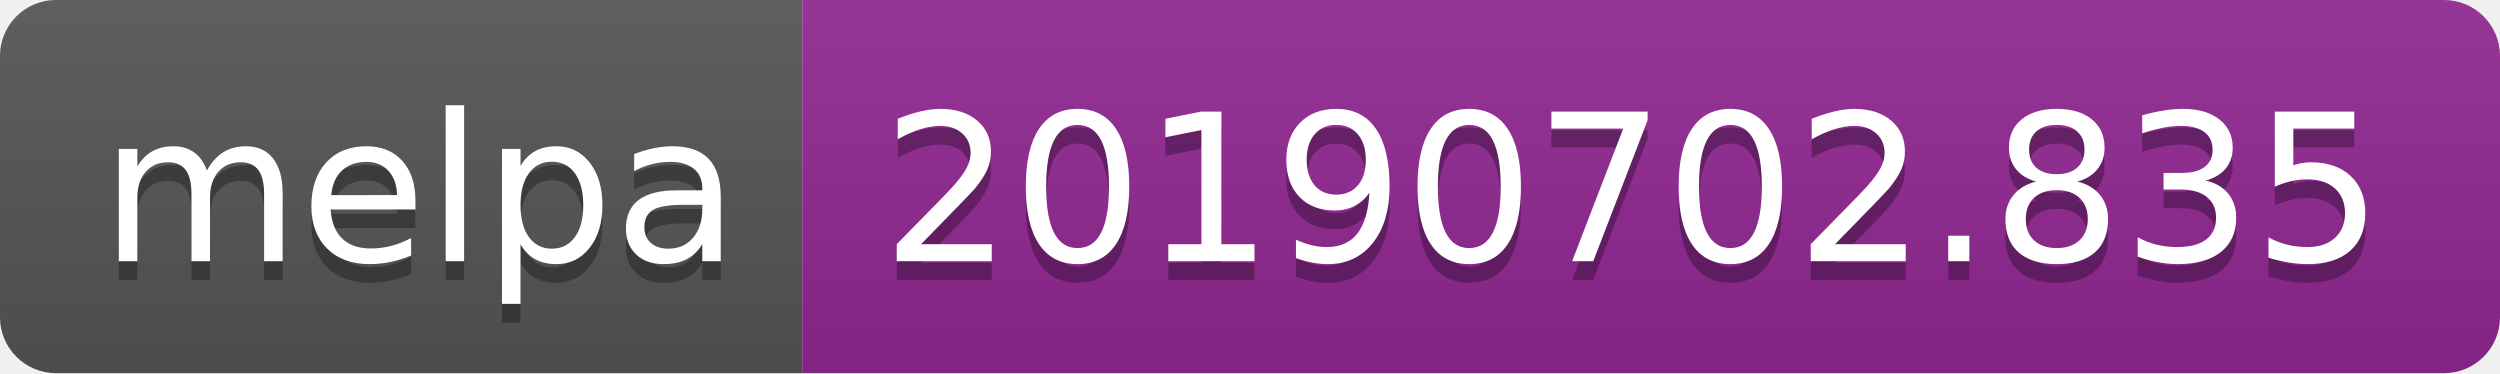
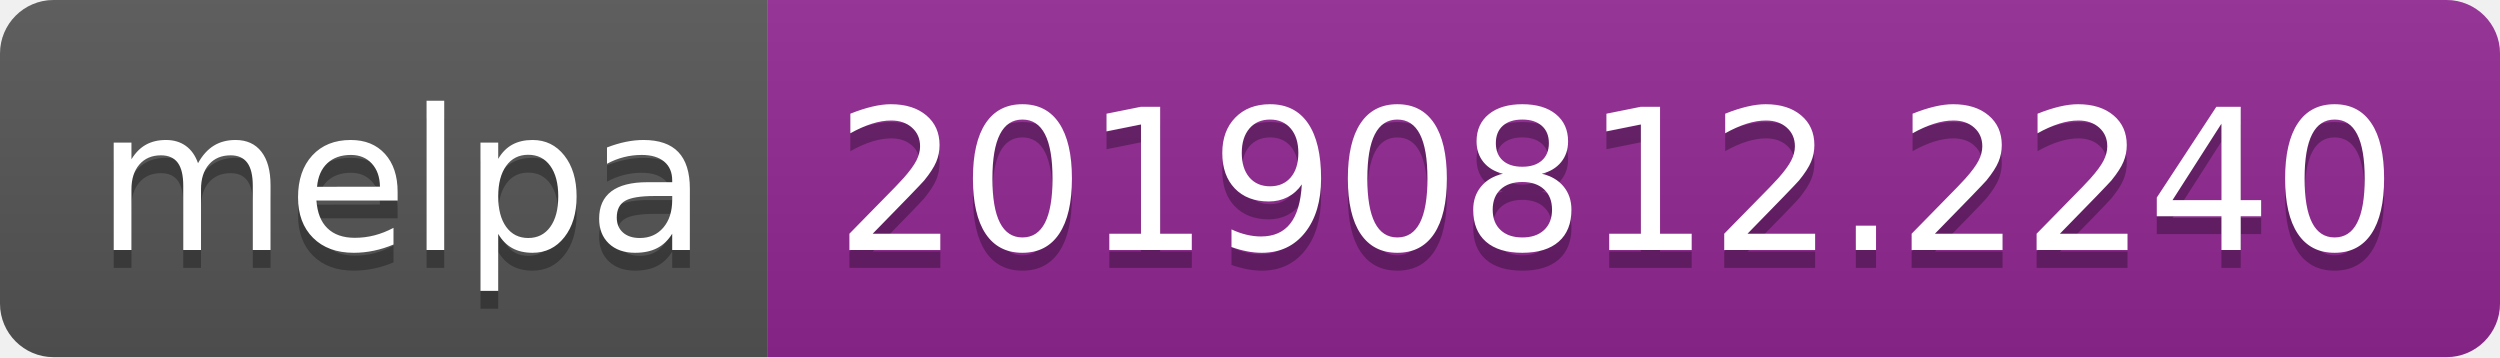
- <svg xmlns="http://www.w3.org/2000/svg" width="134" height="20">
+ <svg xmlns="http://www.w3.org/2000/svg" width="140" height="20">
  <linearGradient id="b" x2="0" y2="100%">
    <stop offset="0" stop-color="#bbb" stop-opacity=".1" />
    <stop offset="1" stop-opacity=".1" />
  </linearGradient>
  <clipPath id="a">
-     <rect width="134" height="20" rx="3" fill="#fff" />
+     <rect width="140" height="20" rx="3" fill="#fff" />
  </clipPath>
  <g clip-path="url(#a)">
    <path fill="#555" d="M0 0h43v20H0z" />
-     <path fill="#922793" d="M43 0h91v20H43z" />
-     <path fill="url(#b)" d="M0 0h134v20H0z" />
+     <path fill="#922793" d="M43 0h97v20H43z" />
+     <path fill="url(#b)" d="M0 0h140v20H0z" />
  </g>
  <g fill="#fff" text-anchor="middle" font-family="DejaVu Sans,Verdana,Geneva,sans-serif" font-size="110">
    <text x="225" y="150" fill="#010101" fill-opacity=".3" transform="scale(.1)" textLength="330">melpa</text>
    <text x="225" y="140" transform="scale(.1)" textLength="330">melpa</text>
-     <text x="875" y="150" fill="#010101" fill-opacity=".3" transform="scale(.1)" textLength="810">20190702.835</text>
-     <text x="875" y="140" transform="scale(.1)" textLength="810">20190702.835</text>
+     <text x="905" y="150" fill="#010101" fill-opacity=".3" transform="scale(.1)" textLength="870">20190812.2240</text>
+     <text x="905" y="140" transform="scale(.1)" textLength="870">20190812.2240</text>
  </g>
</svg>
